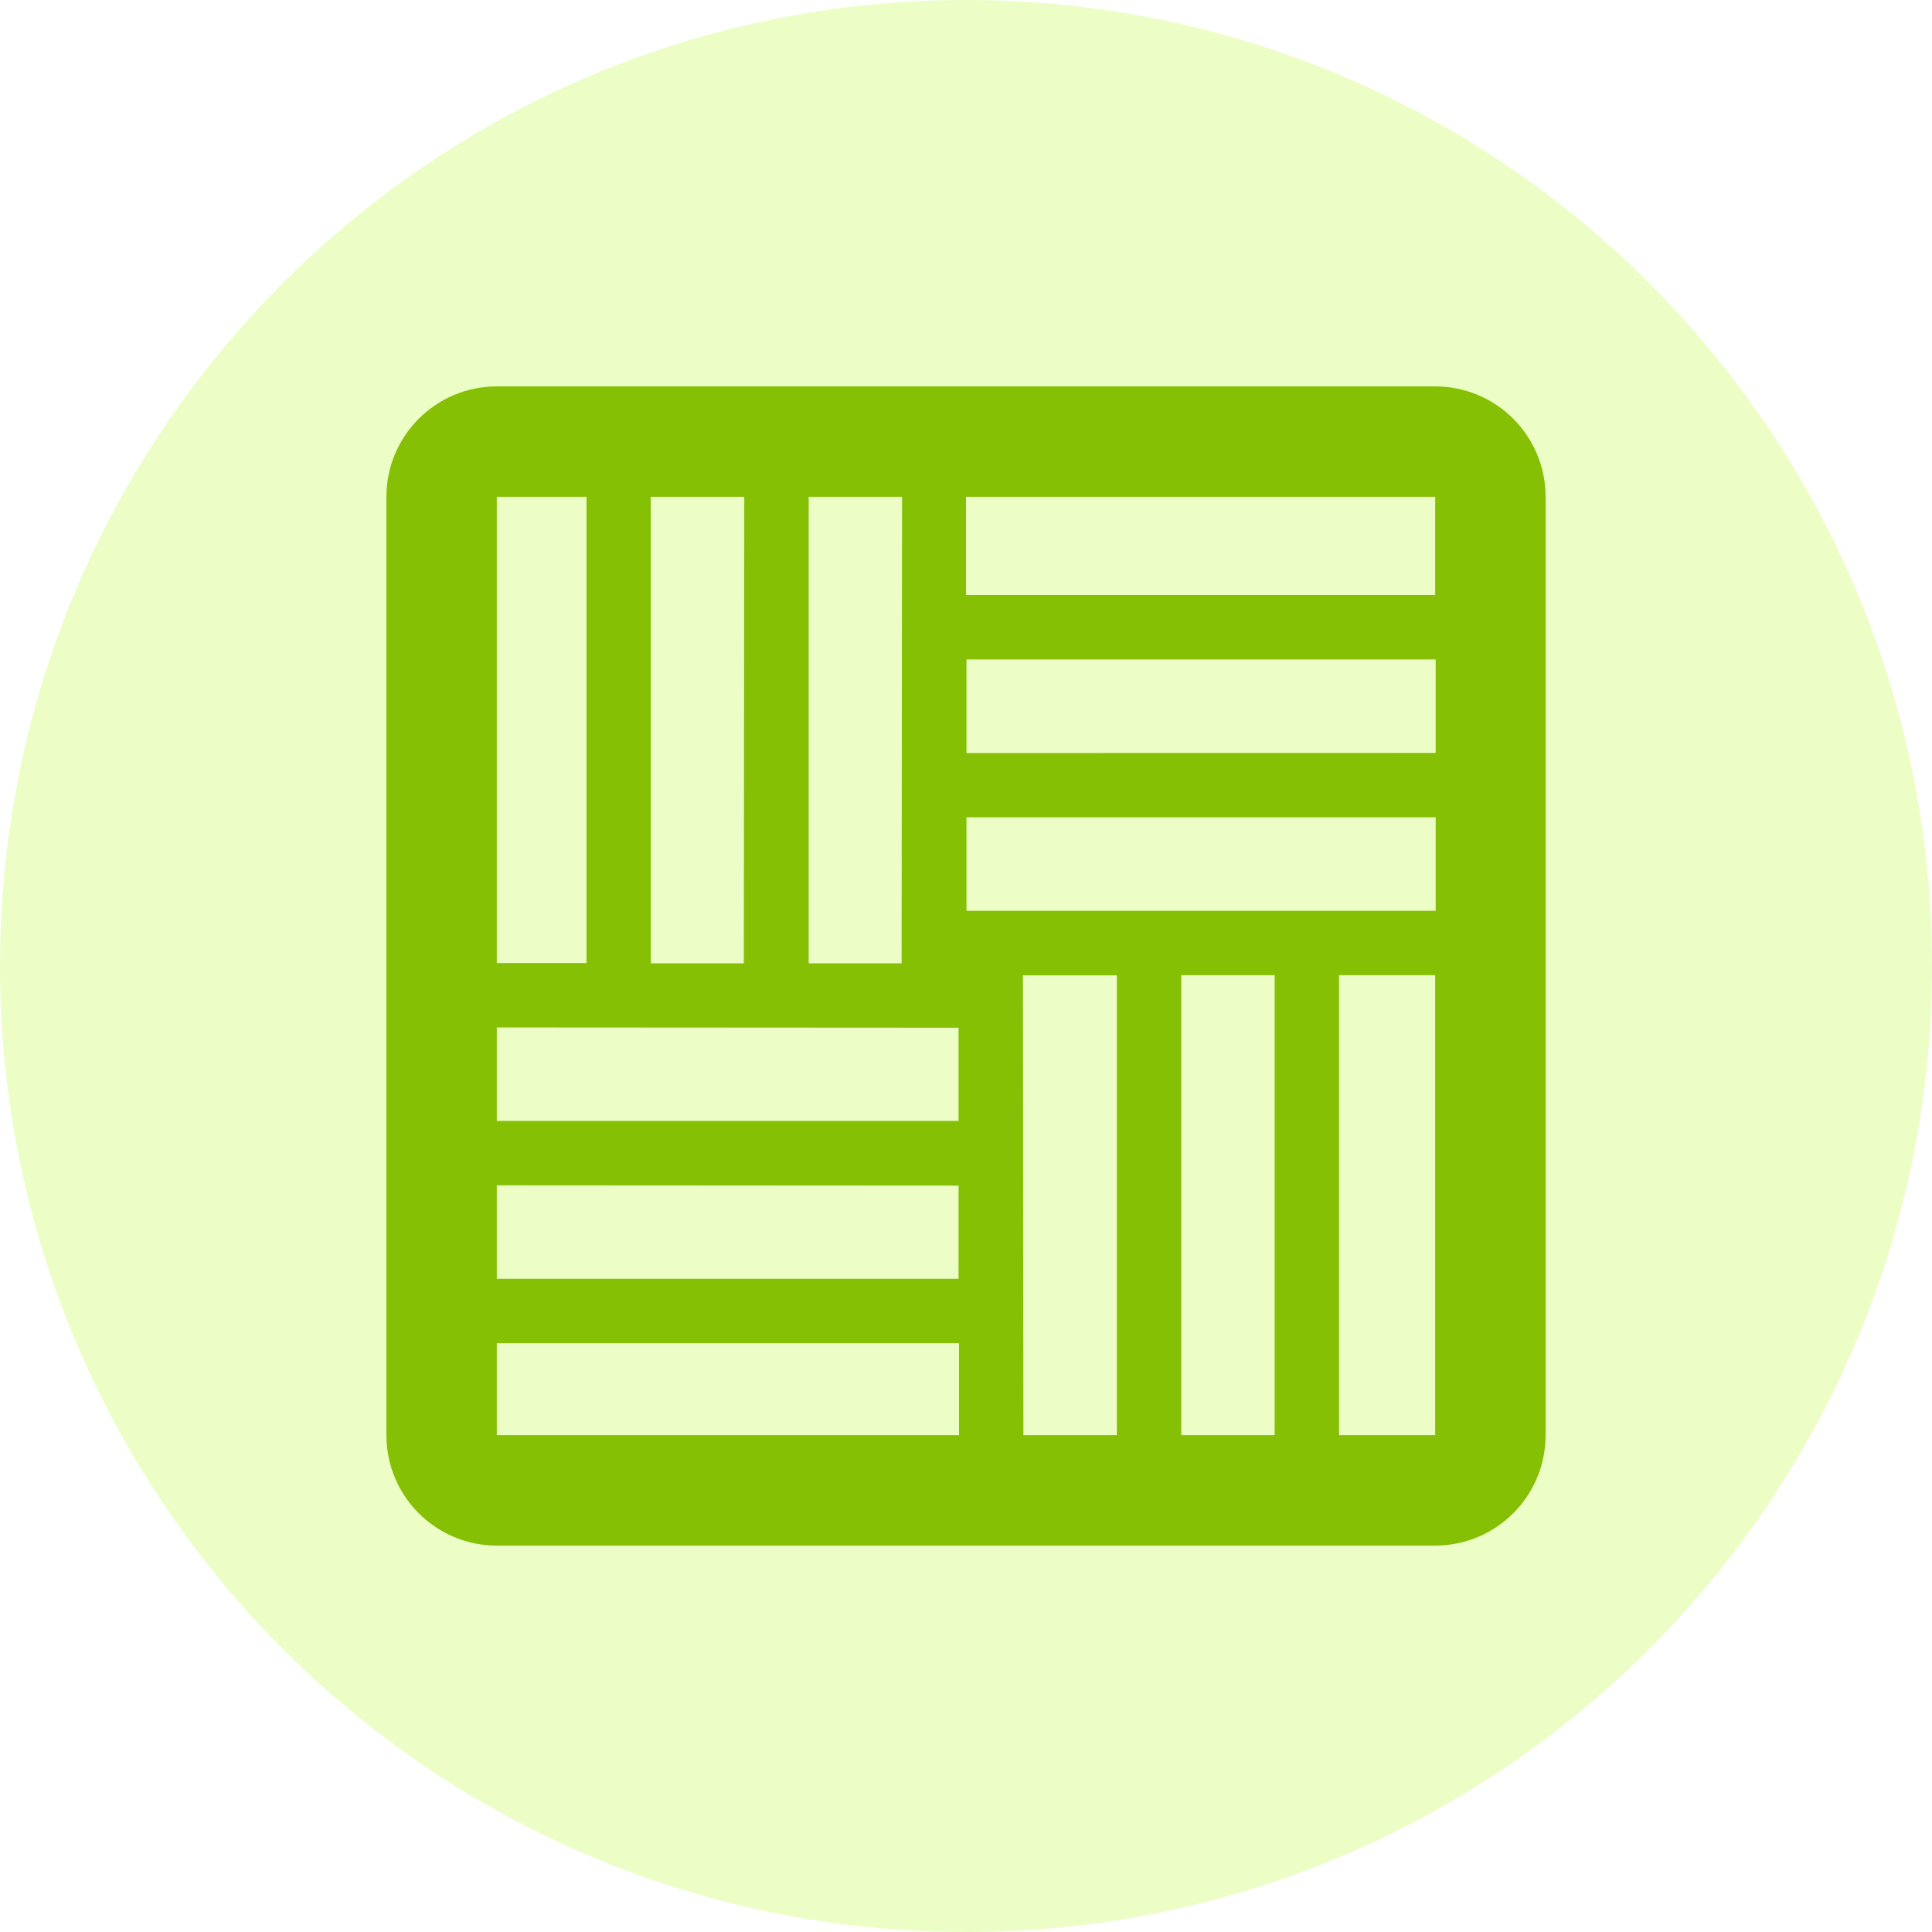
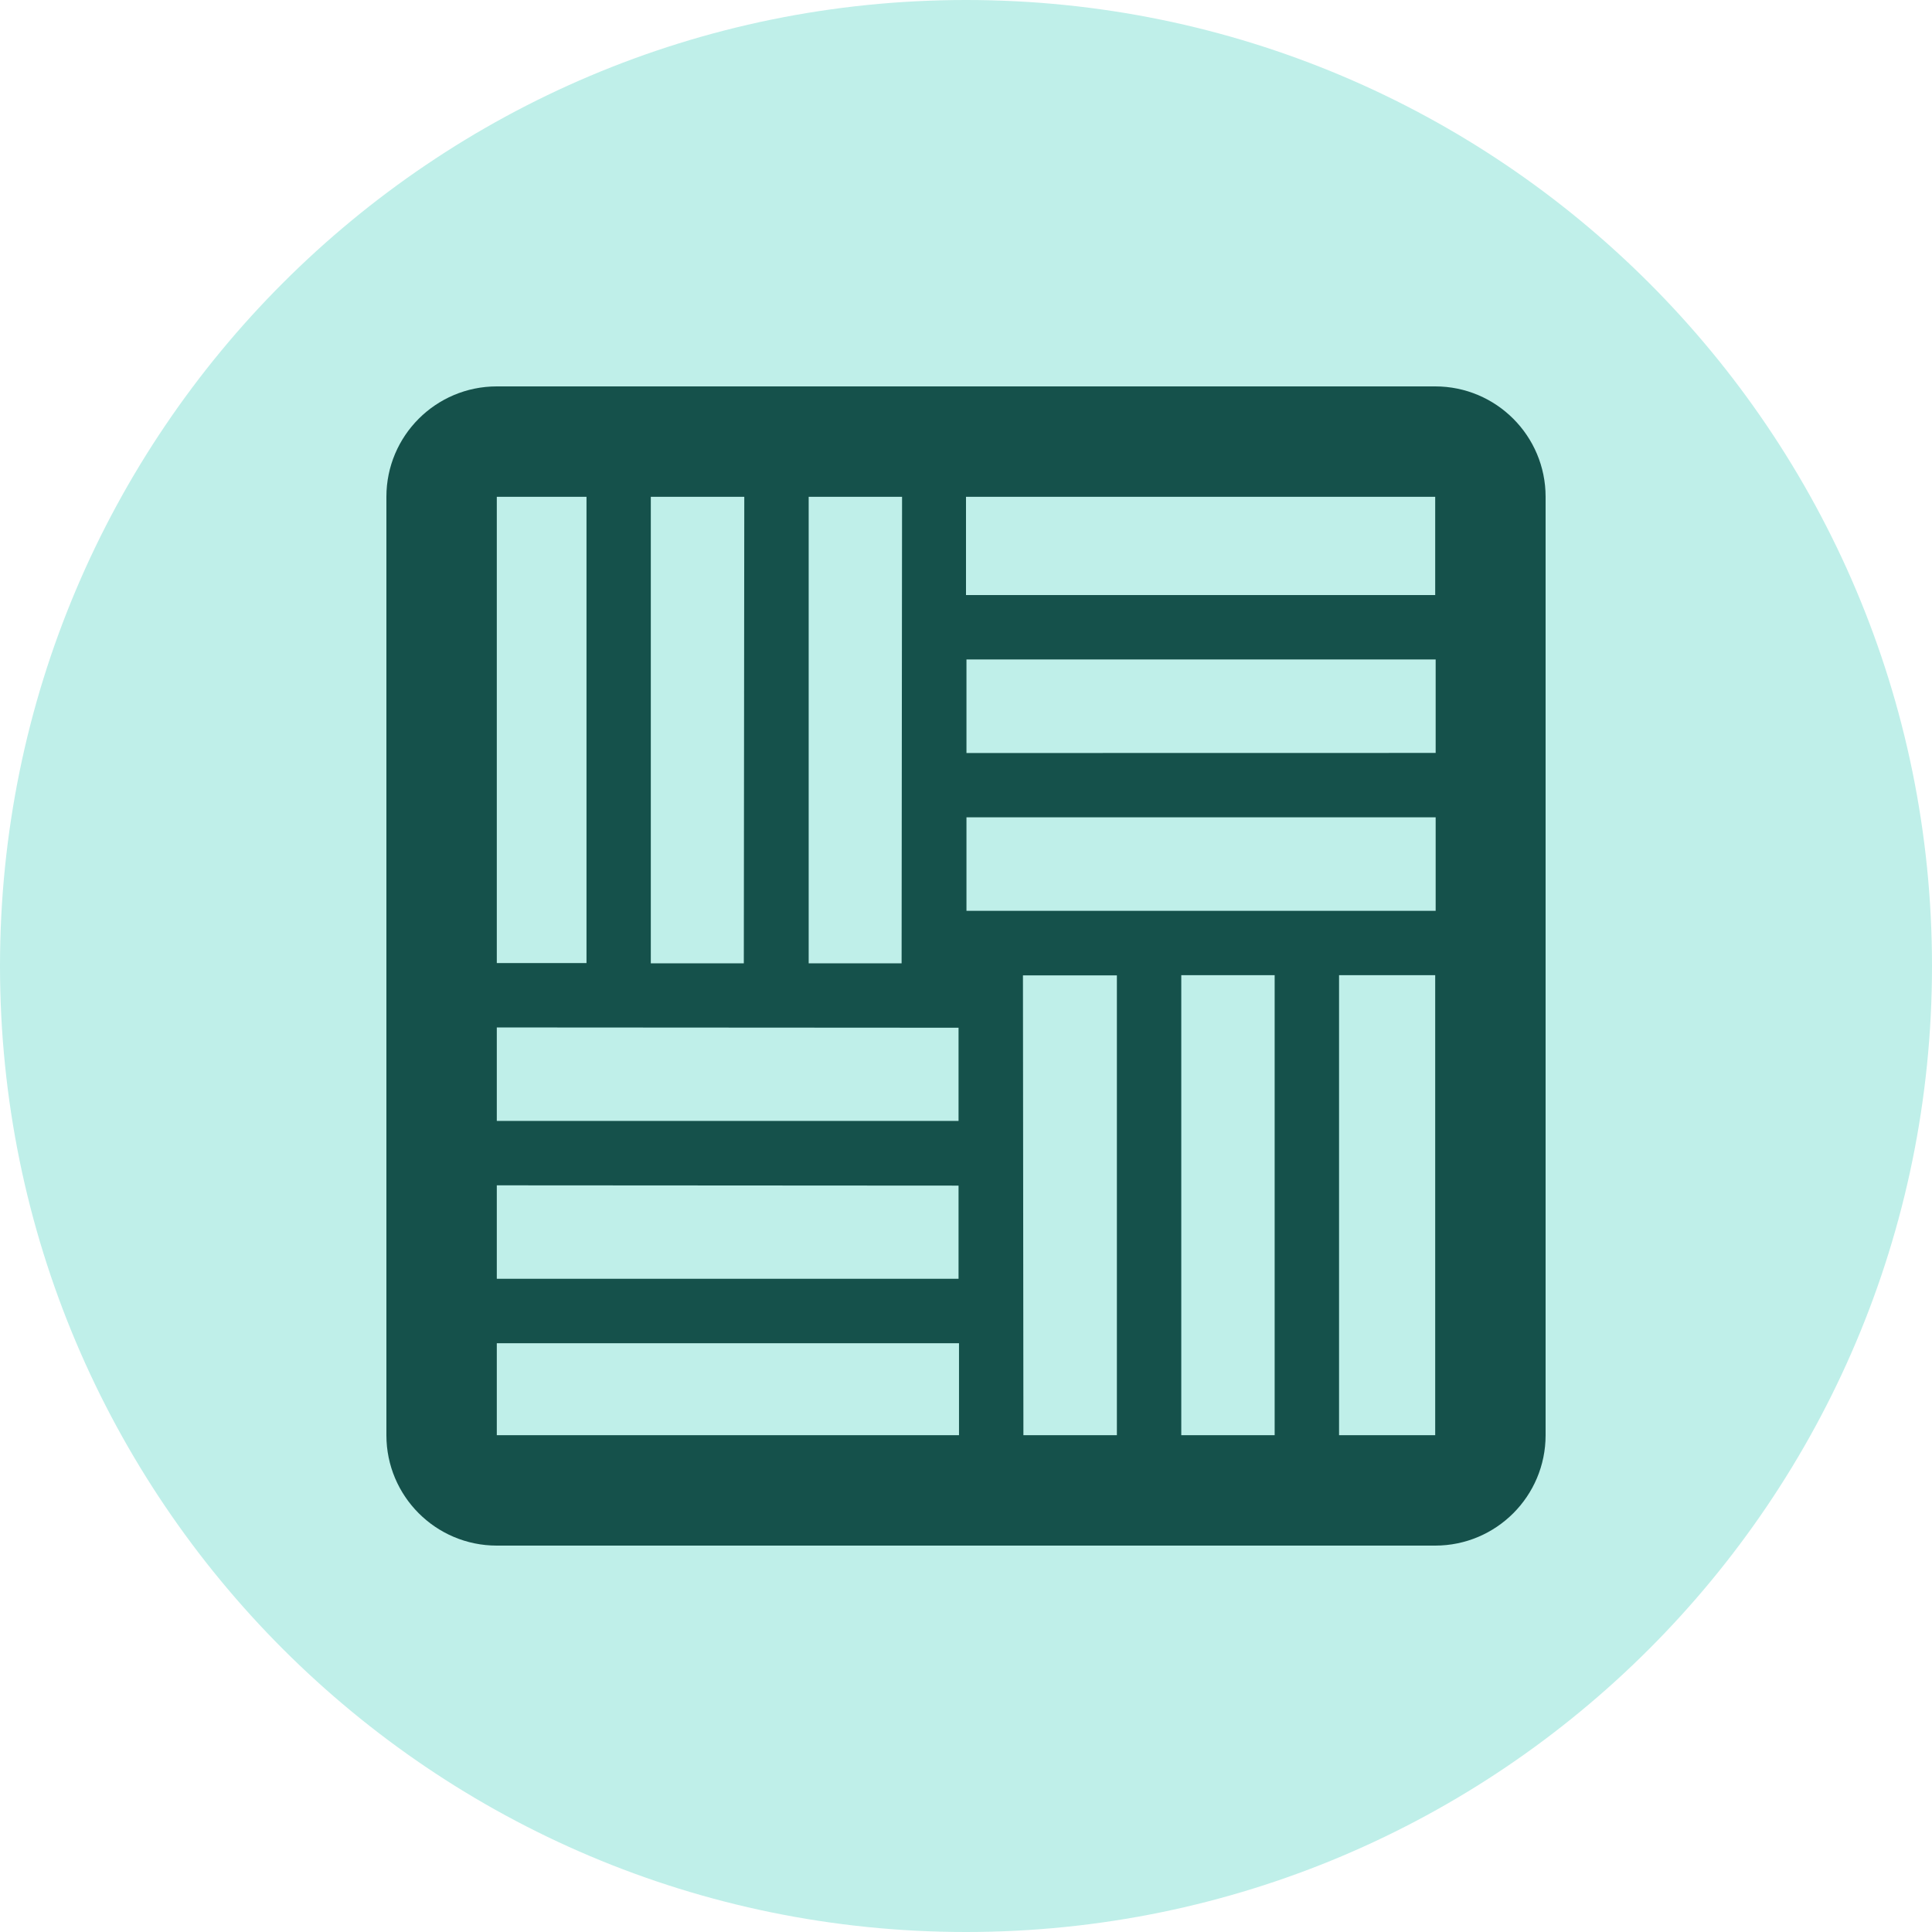
<svg xmlns="http://www.w3.org/2000/svg" width="250px" height="250px" viewBox="0 0 250 250" version="1.1">
  <defs />
  <g id="Library-Symbols" stroke="none" stroke-width="1" fill="none" fill-rule="evenodd">
    <g id="Images/Categories/Land-use">
-       <circle id="Oval-2" fill="#ECFEC6" cx="125" cy="125" r="125" />
-       <g id="land-use" transform="translate(50, 50)" fill="#85C005" fill-rule="nonzero">
-         <path d="M135.714,0 L14.286,0 C6.396,-1.45386348e-15 1.05735526e-15,6.396 0,14.286 L0,135.714 C1.05735526e-15,143.604 6.396,150 14.286,150 L135.714,150 C143.604,150 150,143.604 150,135.714 L150,14.286 C150,6.396 143.604,2.64338815e-15 135.714,0 Z M135.714,14.286 L135.714,27 L75,27 L75,14.286 L135.714,14.286 Z M66.667,74.655 L54.643,74.655 L54.643,14.286 L66.726,14.286 L66.667,74.655 Z M46.25,74.655 L34.214,74.655 L34.214,14.286 L46.31,14.286 L46.25,74.655 Z M74.036,82.988 L74.036,95.048 L14.286,95.048 L14.286,82.952 L74.036,82.988 Z M74.036,103.417 L74.036,115.476 L14.286,115.476 L14.286,103.381 L74.036,103.417 Z M82.369,76.214 L94.524,76.214 L94.524,135.714 L82.429,135.714 L82.369,76.214 Z M102.857,76.19 L114.94,76.19 L114.94,135.714 L102.857,135.714 L102.857,76.19 Z M75.06,67.857 L75.06,55.762 L135.774,55.762 L135.774,67.857 L75.06,67.857 Z M75.06,47.44 L75.06,35.333 L135.774,35.333 L135.774,47.429 L75.06,47.44 Z M14.286,14.286 L25.893,14.286 L25.893,74.619 L14.286,74.619 L14.286,14.286 C14.286,14.286 14.286,14.286 14.286,14.286 Z M14.286,135.714 L14.286,123.81 L74.095,123.81 L74.095,135.714 L14.286,135.714 Z M135.714,135.714 L123.274,135.714 L123.274,76.19 L135.714,76.19 L135.714,135.714 C135.714,135.714 135.714,135.714 135.714,135.714 Z" id="Shape" />
-       </g>
+       <circle id="Oval-2" fill="#BFEFE9" cx="125" cy="125" r="125" />
+       <path d="M185.714,50 L64.286,50 C56.396,50 50,56.396 50,64.286 L50,185.714 C50,193.604 56.396,200 64.286,200 L185.714,200 C193.604,200 200,193.604 200,185.714 L200,64.286 C200,56.396 193.604,50 185.714,50 Z M185.714,64.286 L185.714,77 L125,77 L125,64.286 L185.714,64.286 Z M116.667,124.655 L104.643,124.655 L104.643,64.286 L116.726,64.286 L116.667,124.655 Z M96.25,124.655 L84.214,124.655 L84.214,64.286 L96.31,64.286 L96.25,124.655 Z M124.036,132.988 L124.036,145.048 L64.286,145.048 L64.286,132.952 L124.036,132.988 Z M124.036,153.417 L124.036,165.476 L64.286,165.476 L64.286,153.381 L124.036,153.417 Z M132.369,126.214 L144.524,126.214 L144.524,185.714 L132.429,185.714 L132.369,126.214 Z M152.857,126.19 L164.94,126.19 L164.94,185.714 L152.857,185.714 L152.857,126.19 Z M125.06,117.857 L125.06,105.762 L185.774,105.762 L185.774,117.857 L125.06,117.857 Z M125.06,97.44 L125.06,85.333 L185.774,85.333 L185.774,97.429 L125.06,97.44 Z M64.286,64.286 L75.893,64.286 L75.893,124.619 L64.286,124.619 L64.286,64.286 C64.286,64.286 64.286,64.286 64.286,64.286 Z M64.286,185.714 L64.286,173.81 L124.095,173.81 L124.095,185.714 L64.286,185.714 Z M185.714,185.714 L173.274,185.714 L173.274,126.19 L185.714,126.19 L185.714,185.714 C185.714,185.714 185.714,185.714 185.714,185.714 Z" id="Shape" fill="#15514B" fill-rule="nonzero" />
    </g>
  </g>
</svg>
